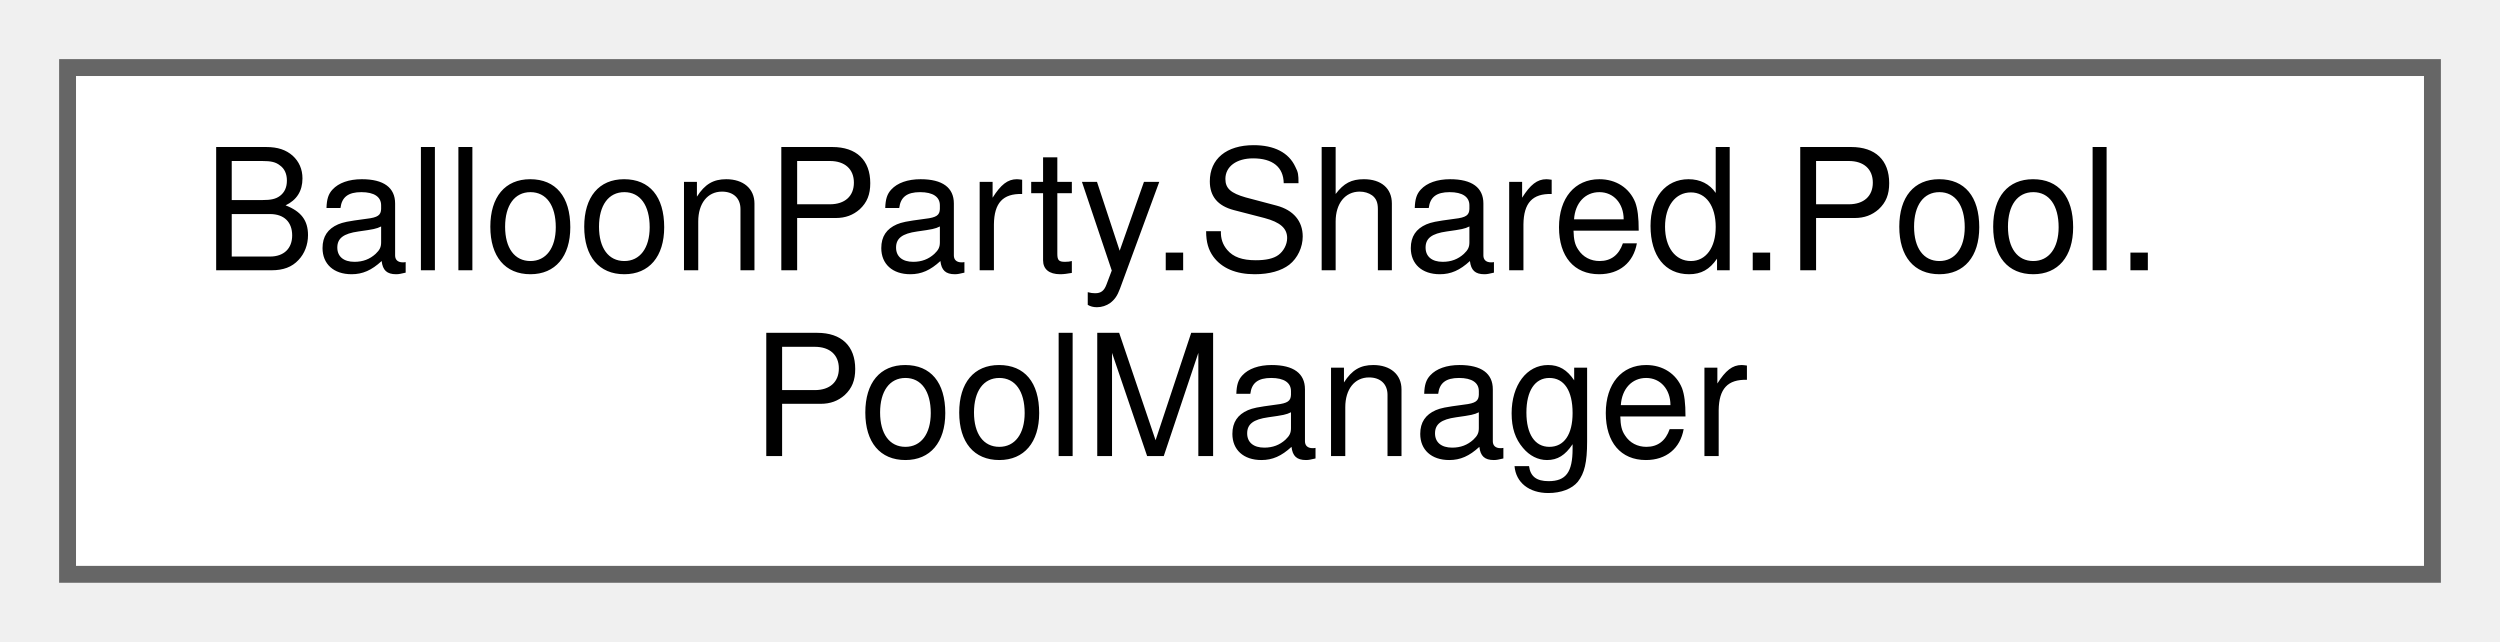
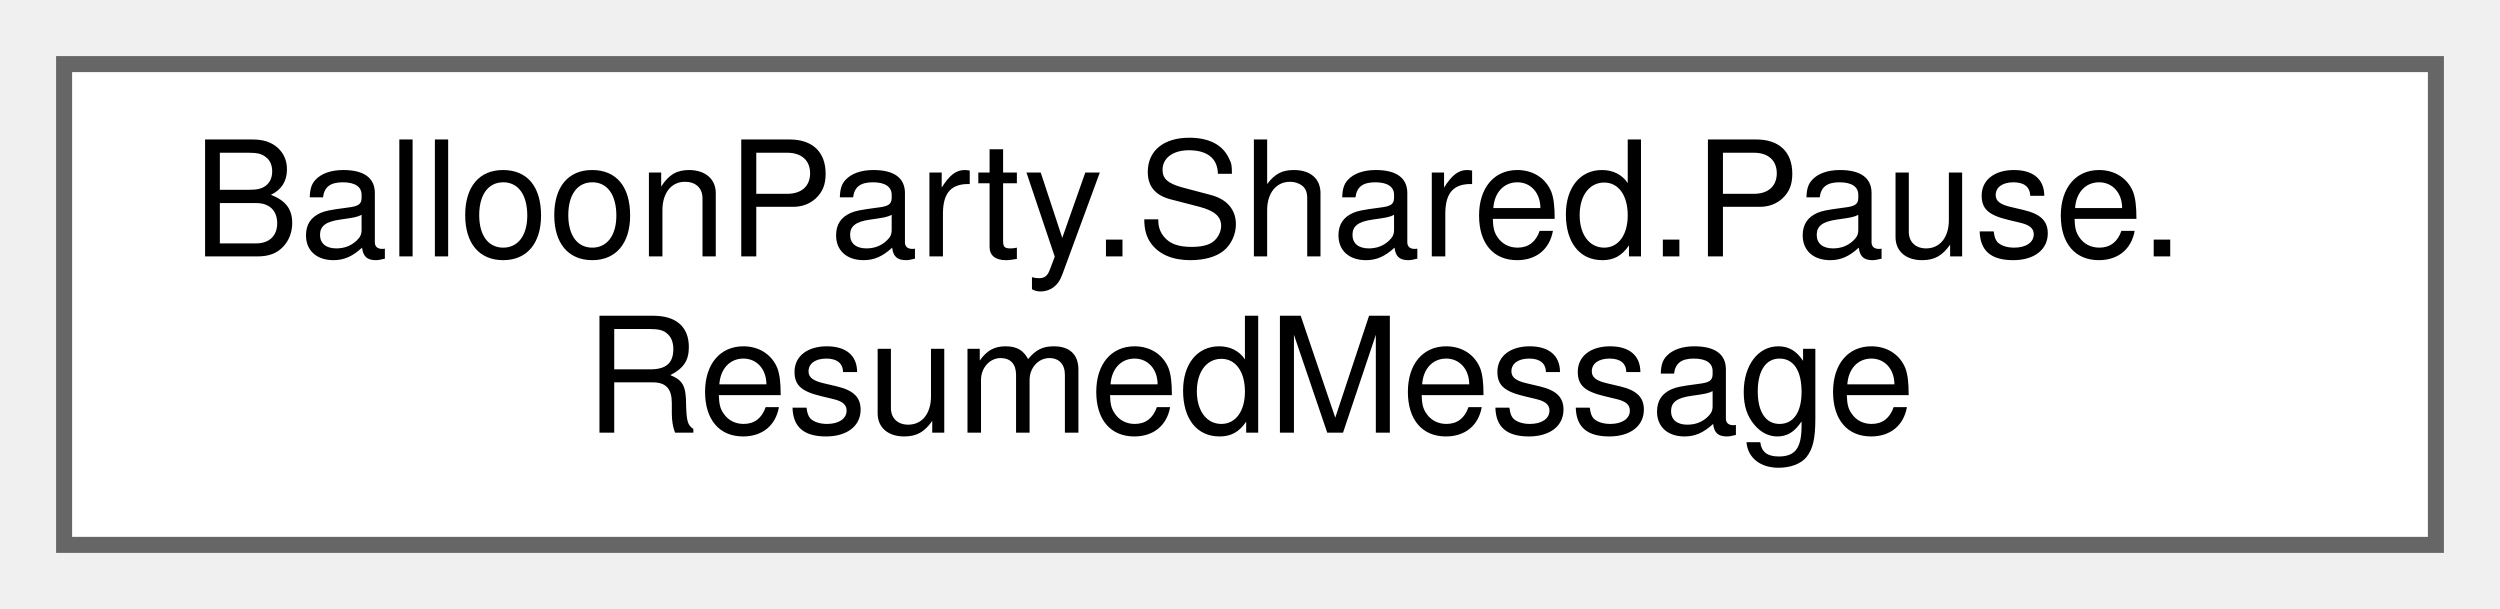
- <svg xmlns="http://www.w3.org/2000/svg" xmlns:xlink="http://www.w3.org/1999/xlink" width="148pt" height="38pt" viewBox="0.00 0.00 148.00 38.00">
+ <svg xmlns="http://www.w3.org/2000/svg" xmlns:xlink="http://www.w3.org/1999/xlink" width="156pt" height="38pt" viewBox="0.00 0.00 156.00 38.00">
  <g id="graph0" class="graph" transform="scale(1 1) rotate(0) translate(4 34)">
    <g id="Node000000" class="node">
      <g id="a_Node000000">
-         <a xlink:href="classBalloonParty_1_1Shared_1_1Pool_1_1PoolManager.html" target="_top" xlink:title=" ">
-           <polygon fill="white" stroke="#666666" points="140,-30 0,-30 0,0 140,0 140,-30" />
-           <text text-anchor="start" x="8" y="-18" font-family="Helvetica,sans-Serif" font-size="10.00">BalloonParty.Shared.Pool.</text>
-           <text text-anchor="middle" x="70" y="-7" font-family="Helvetica,sans-Serif" font-size="10.00">PoolManager</text>
+         <a xlink:href="structBalloonParty_1_1Shared_1_1Pause_1_1ResumedMessage.html" target="_top" xlink:title=" ">
+           <polygon fill="white" stroke="#666666" points="148,-30 0,-30 0,0 148,0 148,-30" />
+           <text text-anchor="start" x="8" y="-18" font-family="Helvetica,sans-Serif" font-size="10.00">BalloonParty.Shared.Pause.</text>
+           <text text-anchor="middle" x="74" y="-7" font-family="Helvetica,sans-Serif" font-size="10.00">ResumedMessage</text>
        </a>
      </g>
    </g>
  </g>
</svg>
